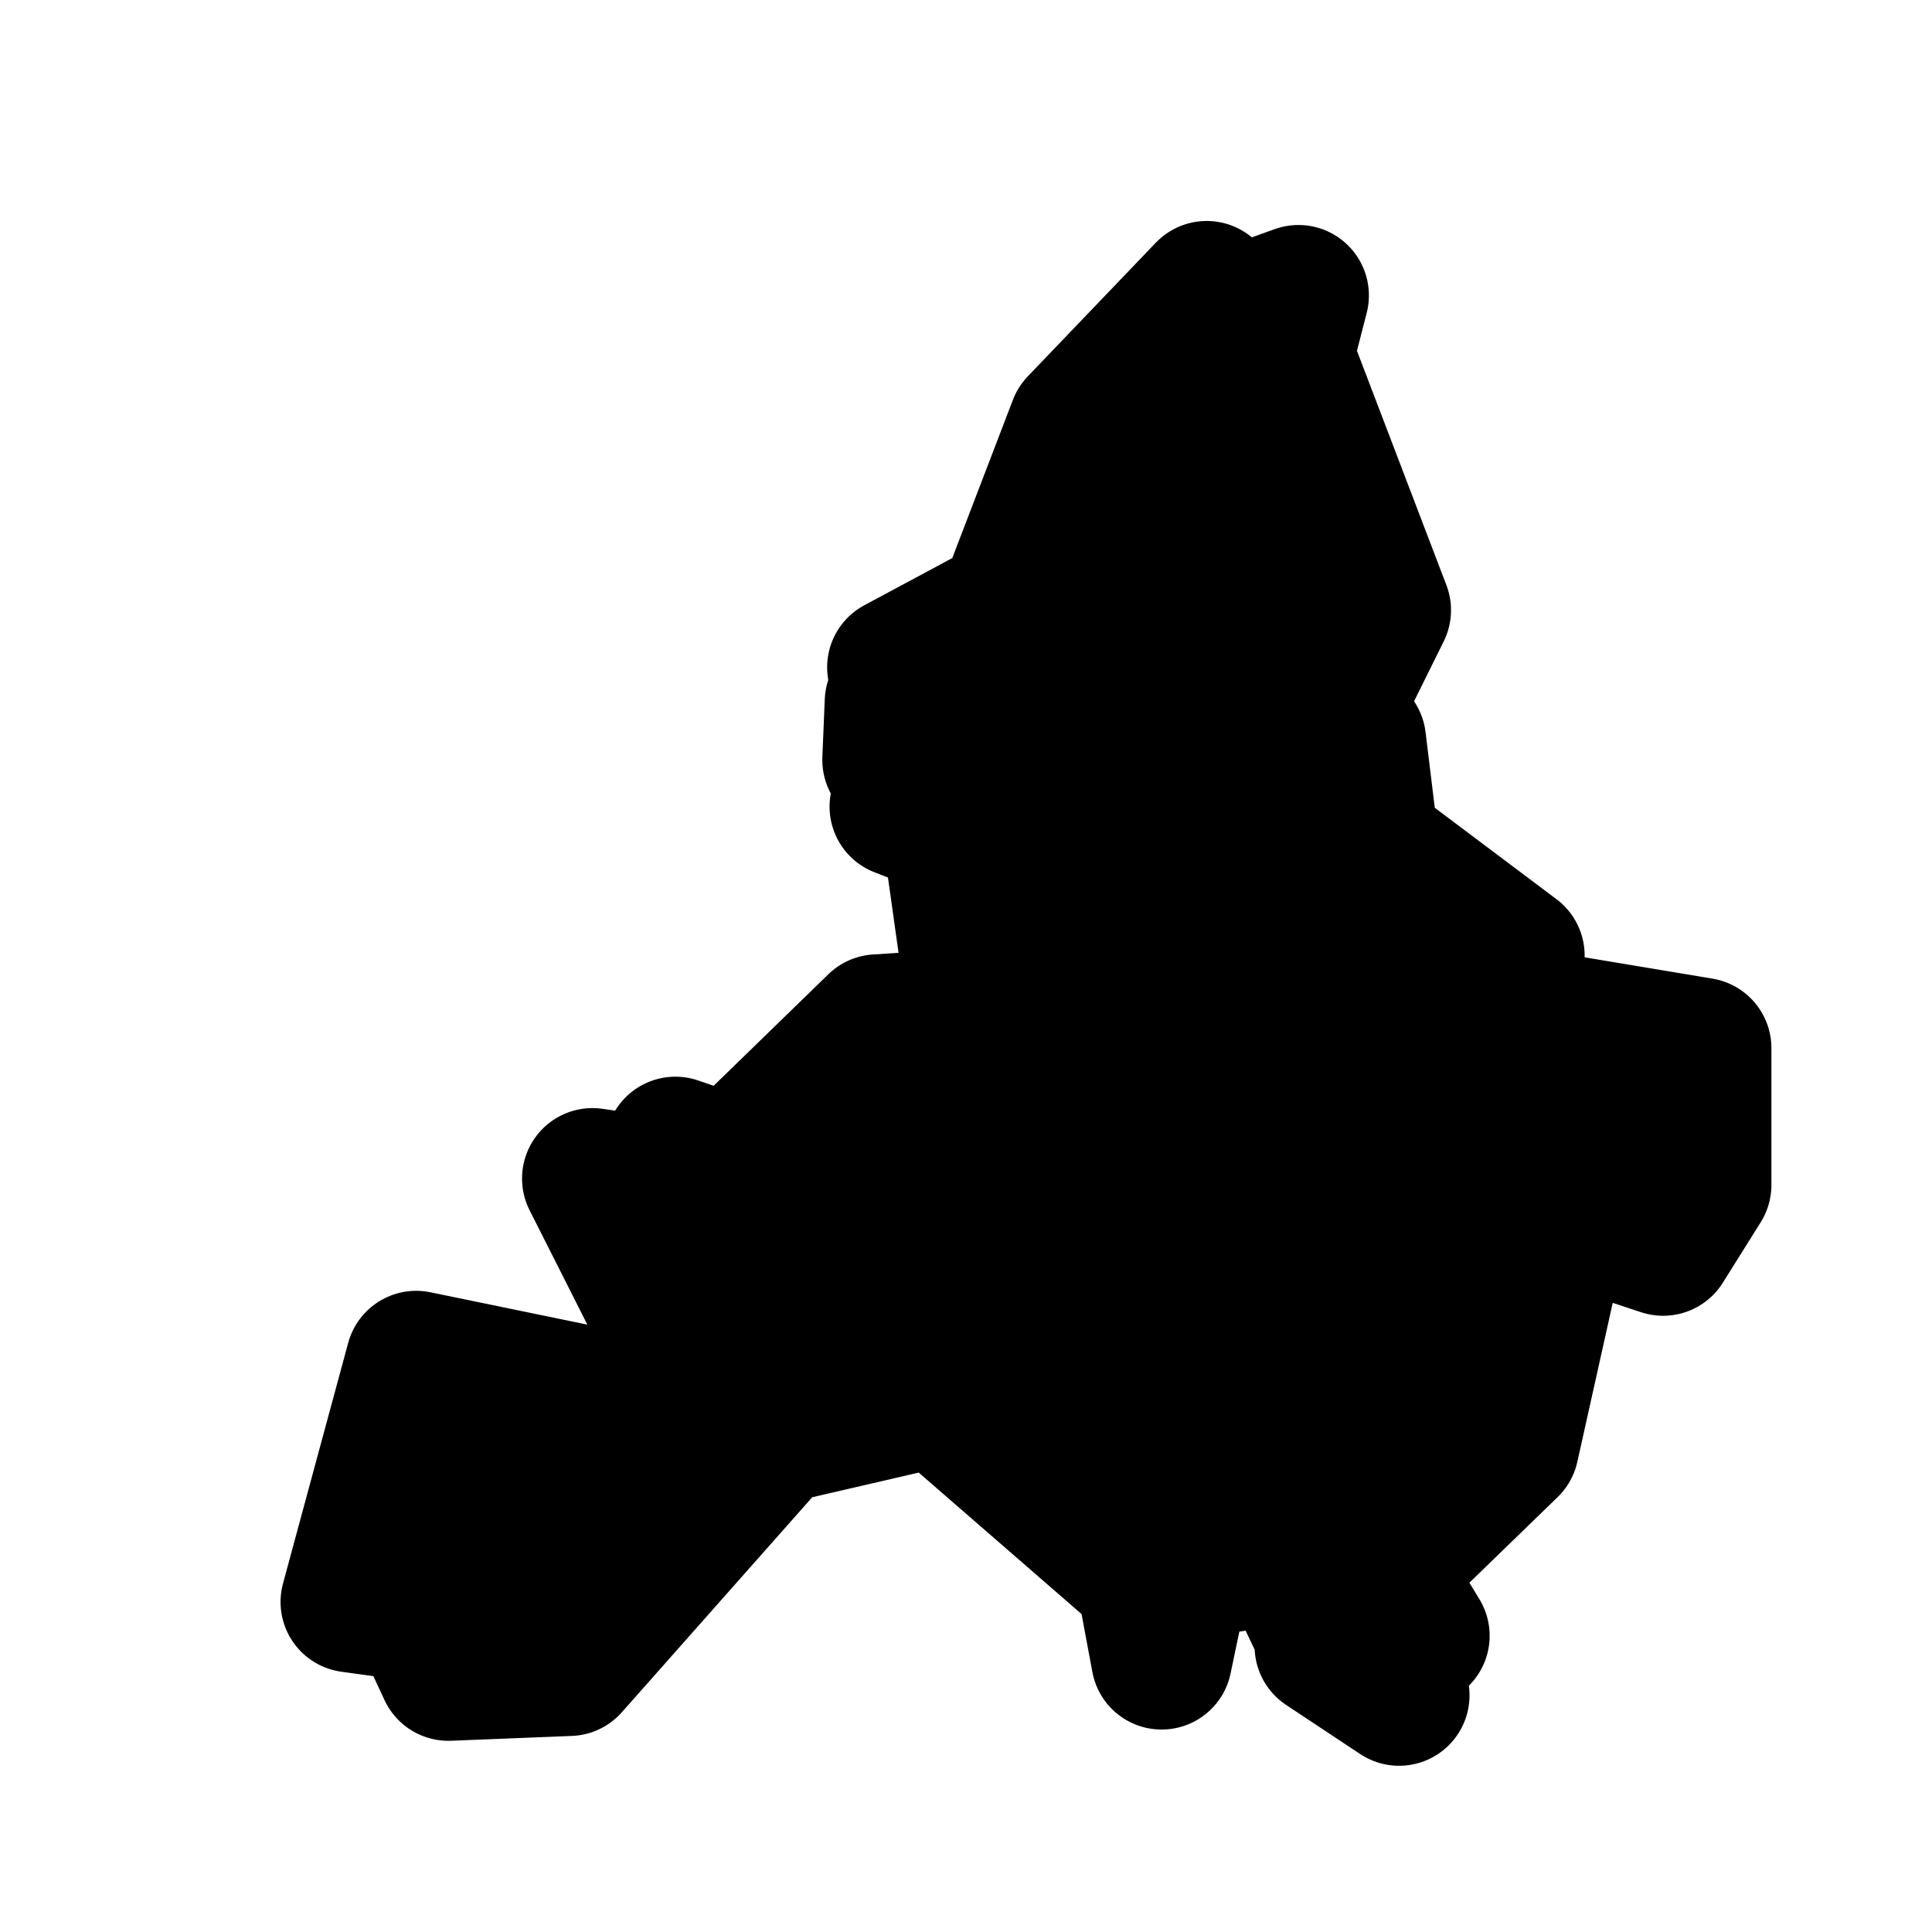
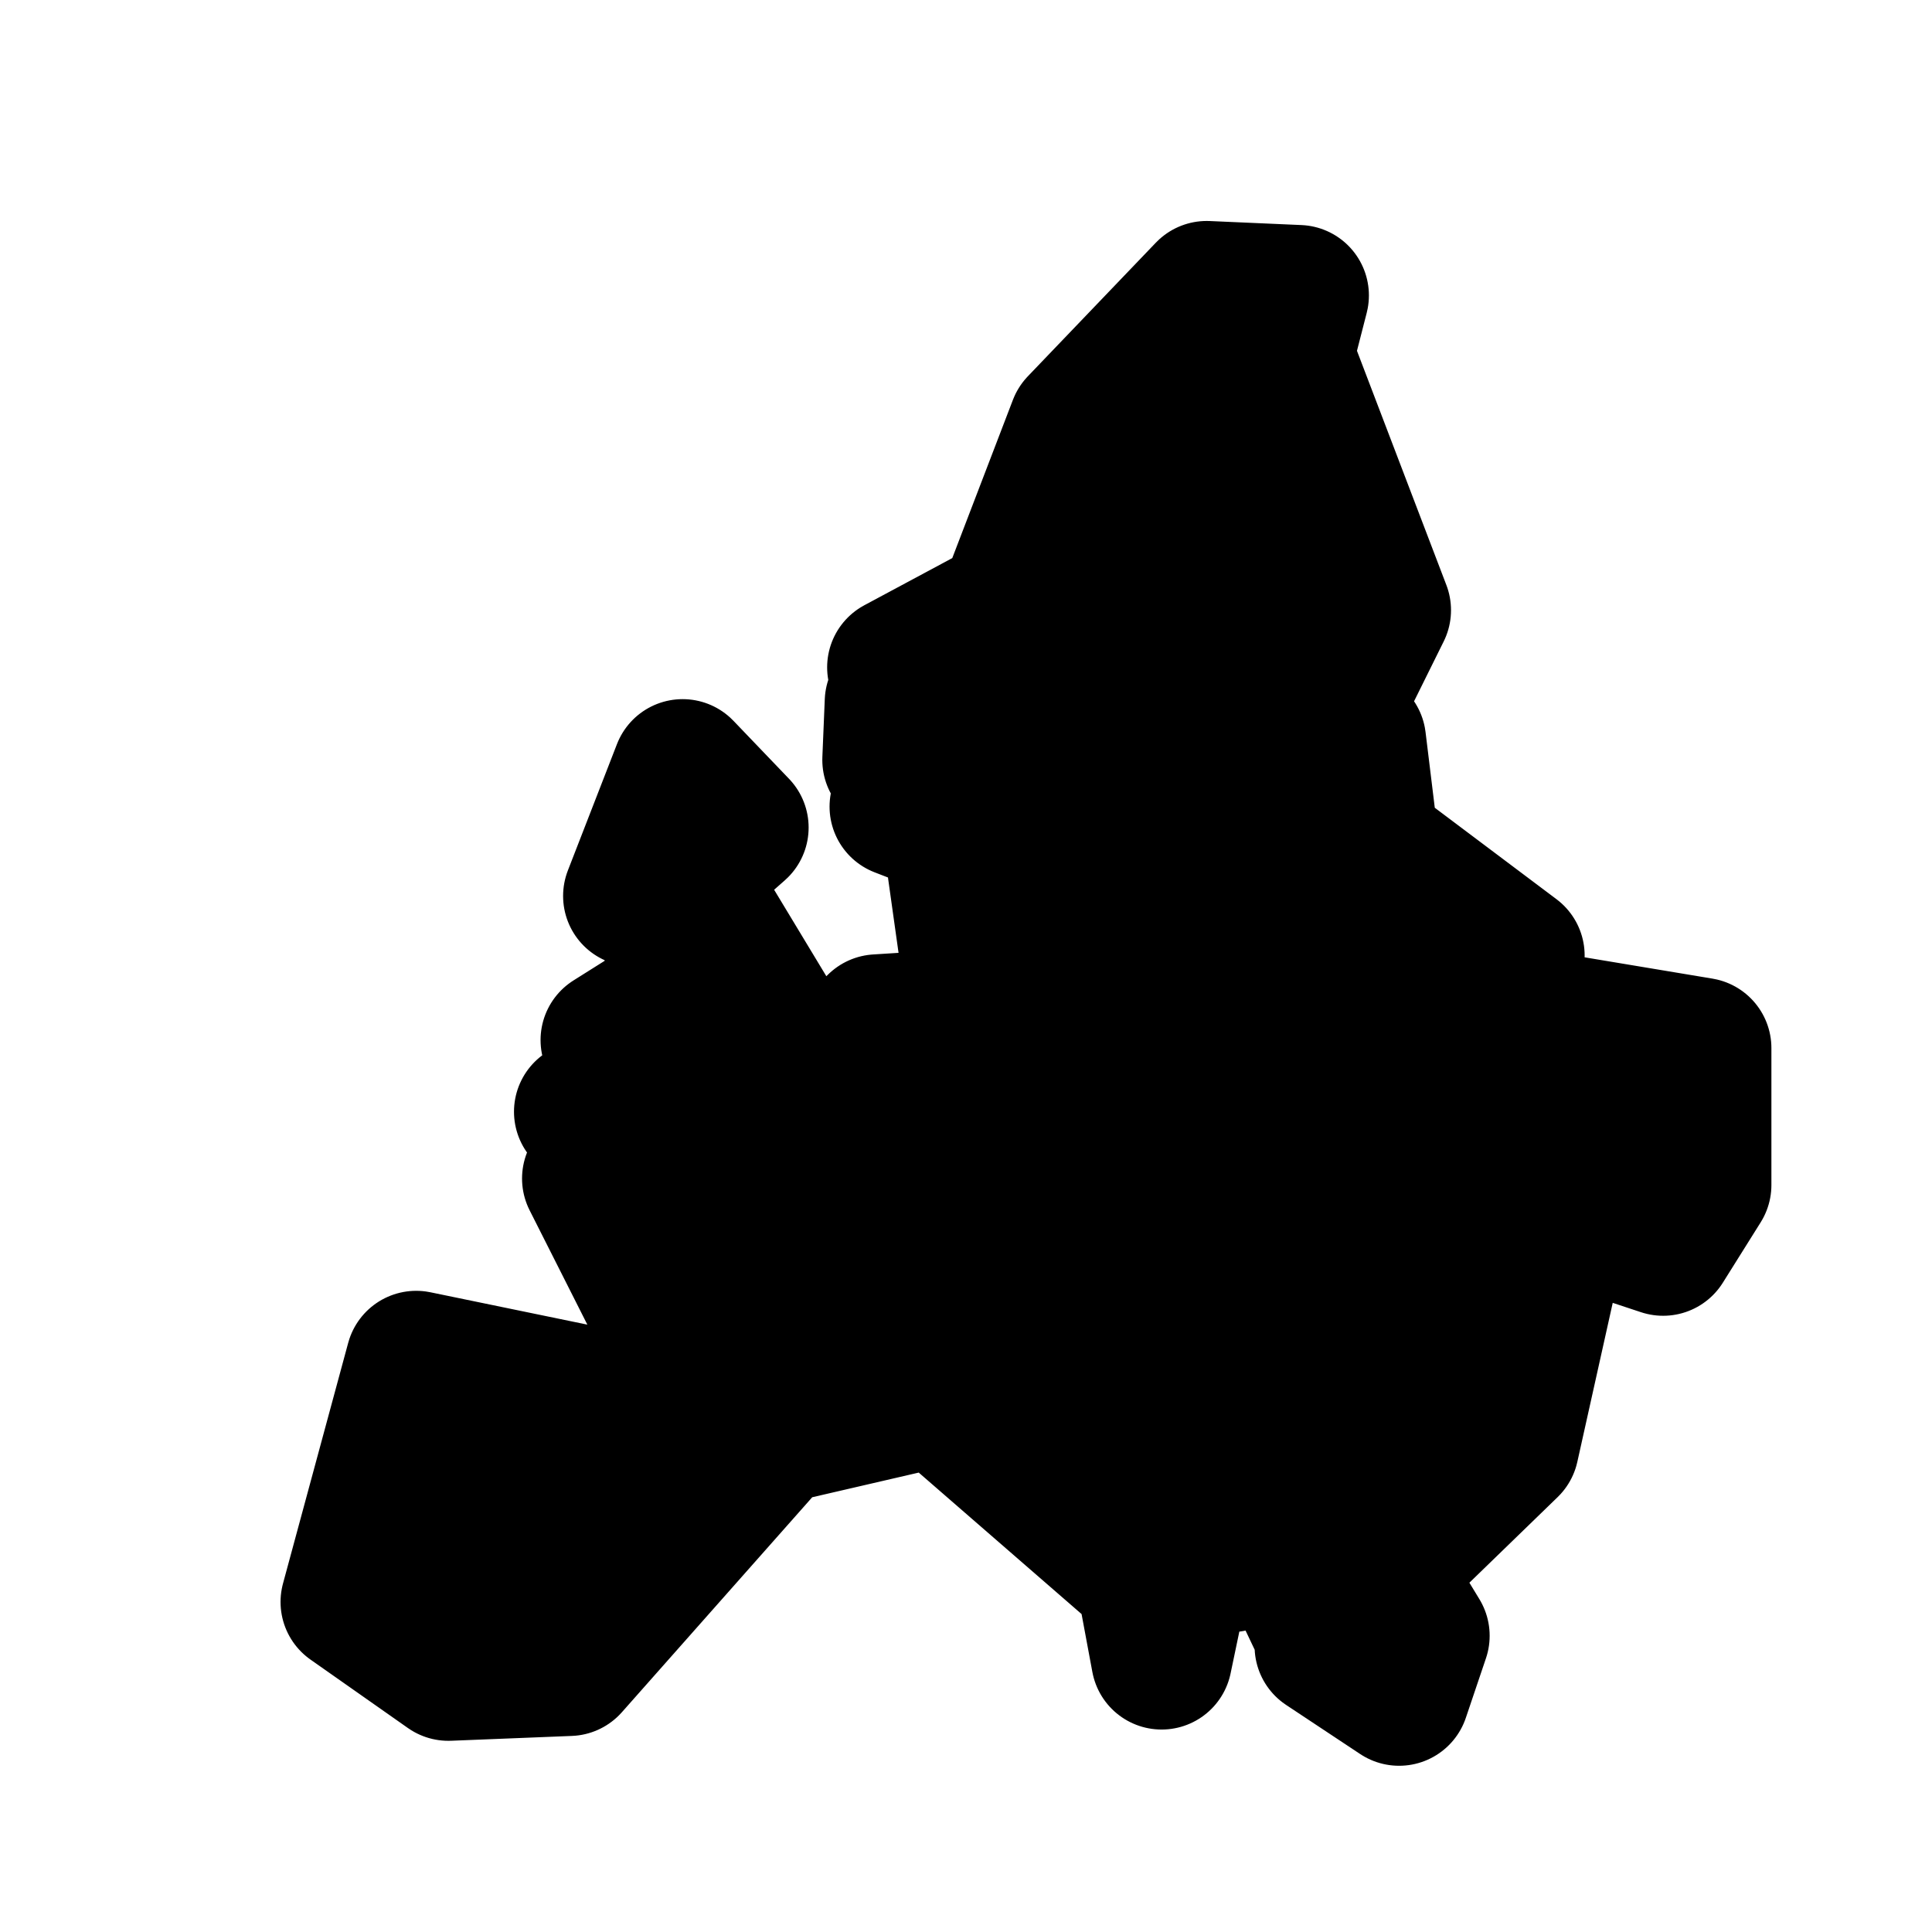
<svg xmlns="http://www.w3.org/2000/svg" width="24" height="24" viewBox="0 0 24 24" fill="currentColor" stroke="currentColor" stroke-width="1.75" stroke-linecap="round" stroke-linejoin="round" class="li li-solid">
-   <path d="M21.13 14.72L20.66 15.47L19.39 15.05L18.74 17.97L17.41 19.26L16.87 19.07L17.63 20.32L17.12 20.54L17.38 21.06L16.46 20.45L17.24 20.2L16.42 20.21L15.64 18.57L13.37 16.67L12.95 17.47L15.29 19.4L14.7 19.32L14.43 20.61L14.24 19.59L11.65 17.34L9.62 17.81L7.07 20.69L5.57 20.75L5.23 20.02L4.36 19.9L5.17 16.91L7.74 17.44L8.4 16.7L7.36 14.64L8.45 14.8L8.39 14.25L9.09 14.49L10.9 12.73L12.16 12.65L11.9 10.8L12.44 10.49L12.49 12.43L15.89 12.02L15.25 10.82L16.08 10.52L15.71 9.52L16.17 9.21L16.84 9.2L17 10.51L18.81 11.87L18.73 12.62L21.13 13.02ZM15.94 4.41L17.15 7.58L16.61 8.67L15.39 9.13L14.89 7.82L15.65 6.51L14.96 6.19L14.05 8.02L14.48 9.6L13.89 10L13.88 11.28L13.05 11.7L12.45 9.45L11.8 10.26L11.18 10.02L11.58 9.03L11.09 9.44L11.12 8.72L11.75 8.68L11.15 8.29L12.53 7.55L13.4 5.28L14.99 3.62L15.13 4.03L16.13 3.67Z" fill-rule="evenodd" />
+   <path d="M21.13 14.72L20.66 15.47L19.39 15.05L18.74 17.97L17.41 19.26L16.87 19.07L17.63 20.32L17.38 21.06L16.46 20.45L17.24 20.2L16.42 20.21L15.64 18.57L13.37 16.67L12.95 17.47L15.29 19.4L14.7 19.32L14.43 20.61L14.24 19.59L11.65 17.34L9.62 17.81L7.07 20.69L5.57 20.75L4.36 19.9L5.17 16.91L7.74 17.44L8.4 16.7L7.36 14.64L8.45 14.8L8.39 14.25L9.09 14.49L10.9 12.73L12.16 12.65L11.9 10.8L12.44 10.49L12.49 12.43L15.89 12.02L15.25 10.82L16.08 10.52L15.71 9.52L16.17 9.21L16.84 9.2L17 10.51L18.81 11.87L18.73 12.62L21.13 13.02ZM8.34 13.22L7.59 12.92L8.48 12.36L8.18 10.74L7.87 11.13L8.48 9.56L9.17 10.28L8.49 10.88L9.74 12.95L9.38 13.77L7.26 13.81ZM15.94 4.41L17.15 7.58L16.61 8.67L15.39 9.13L14.89 7.82L15.65 6.51L14.96 6.19L14.05 8.02L14.48 9.6L13.88 11.28L13.05 11.7L12.45 9.45L11.8 10.26L11.18 10.02L11.58 9.03L11.09 9.44L11.12 8.72L11.75 8.68L11.15 8.29L12.53 7.55L13.4 5.28L14.99 3.62L16.13 3.67Z" fill-rule="evenodd" />
</svg>
